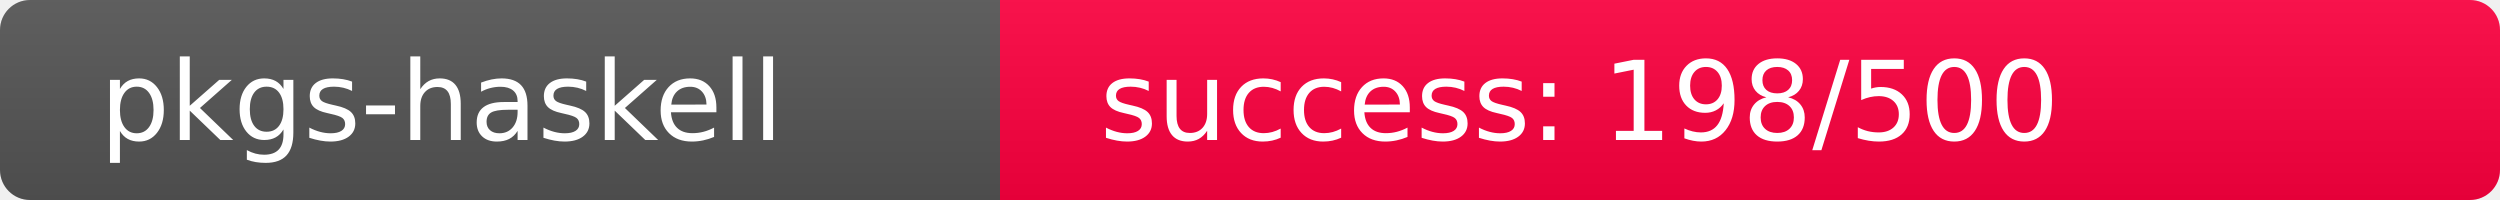
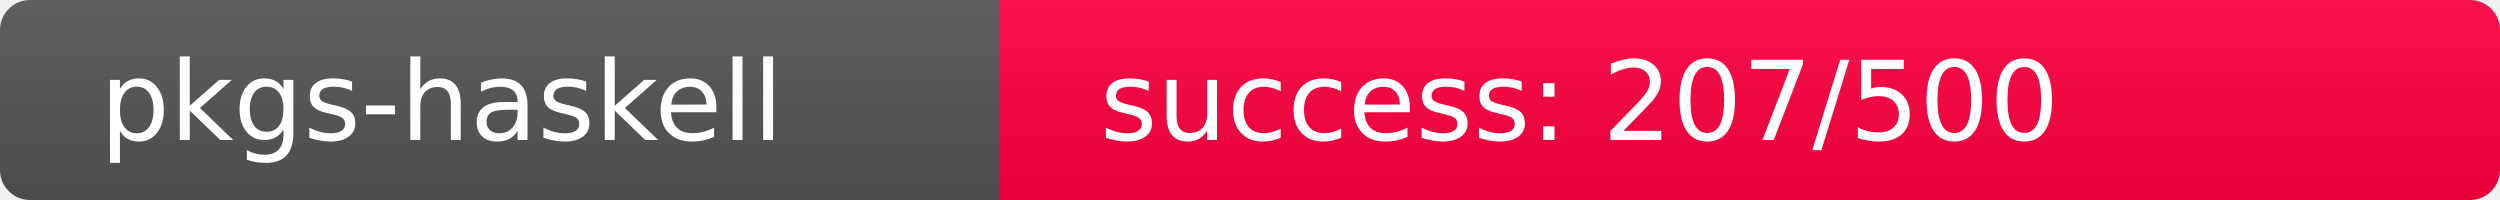
<svg xmlns="http://www.w3.org/2000/svg" width="250" height="20" role="img">
  <linearGradient id="s" x2="0" y2="100%">
    <stop offset="0" stop-color="#bbb" stop-opacity=".1" />
    <stop offset="1" stop-opacity=".1" />
  </linearGradient>
  <clipPath id="r">
    <rect width="250" height="20" rx="3" fill="#fff" />
  </clipPath>
  <g clip-path="url(#r)">
    <rect width="100" height="20" fill="#555" />
-     <rect x="100" width="150" height="20" fill="rgb(309,-53,64)" />
+     <rect x="100" width="150" height="20" fill="rgb(300,-44,64)" />
    <rect width="250" height="20" fill="url(#s)" />
  </g>
  <g fill="#fff" text-anchor="start" font-family="Verdana,Geneva,DejaVu Sans,sans-serif" text-rendering="geometricPrecision" font-size="110">
    <text x="100" y="140" transform="scale(.1)" fill="#fff">pkgs-haskell</text>
-     <text x="1100" y="140" transform="scale(.1)" fill="#fff">success: 198/500</text>
+     <text x="1100" y="140" transform="scale(.1)" fill="#fff">success: 207/500</text>
  </g>
</svg>
